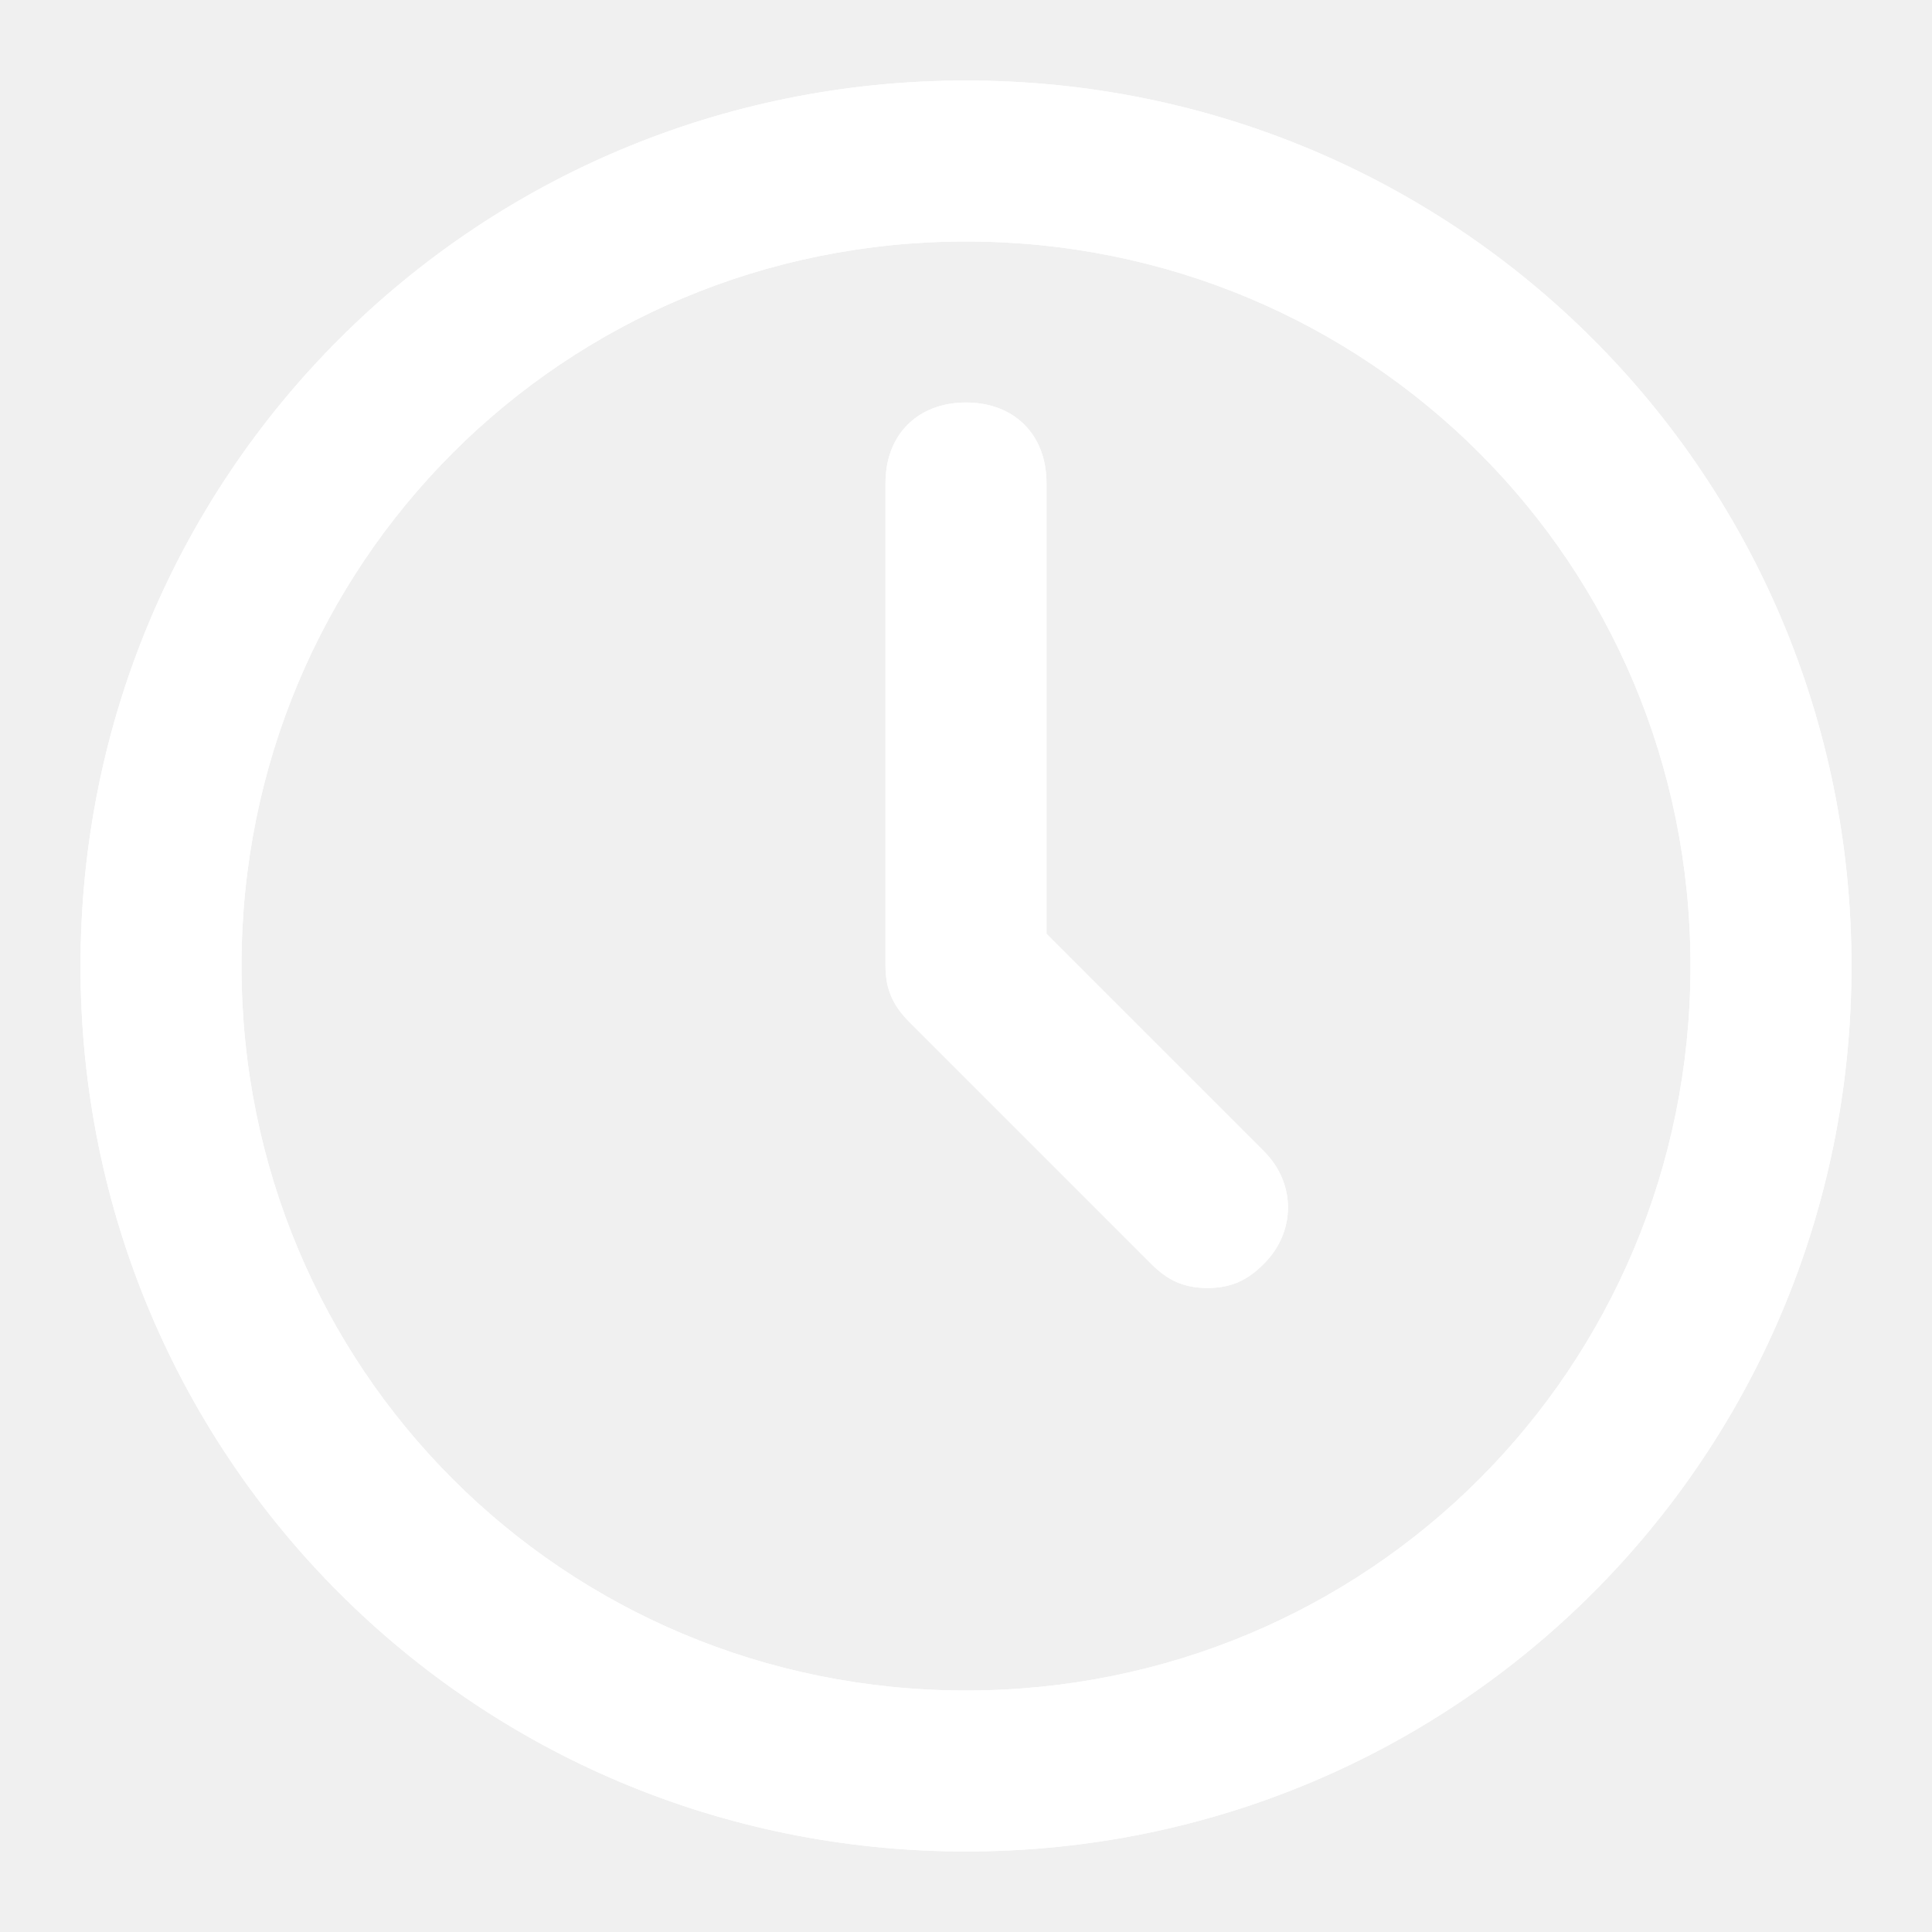
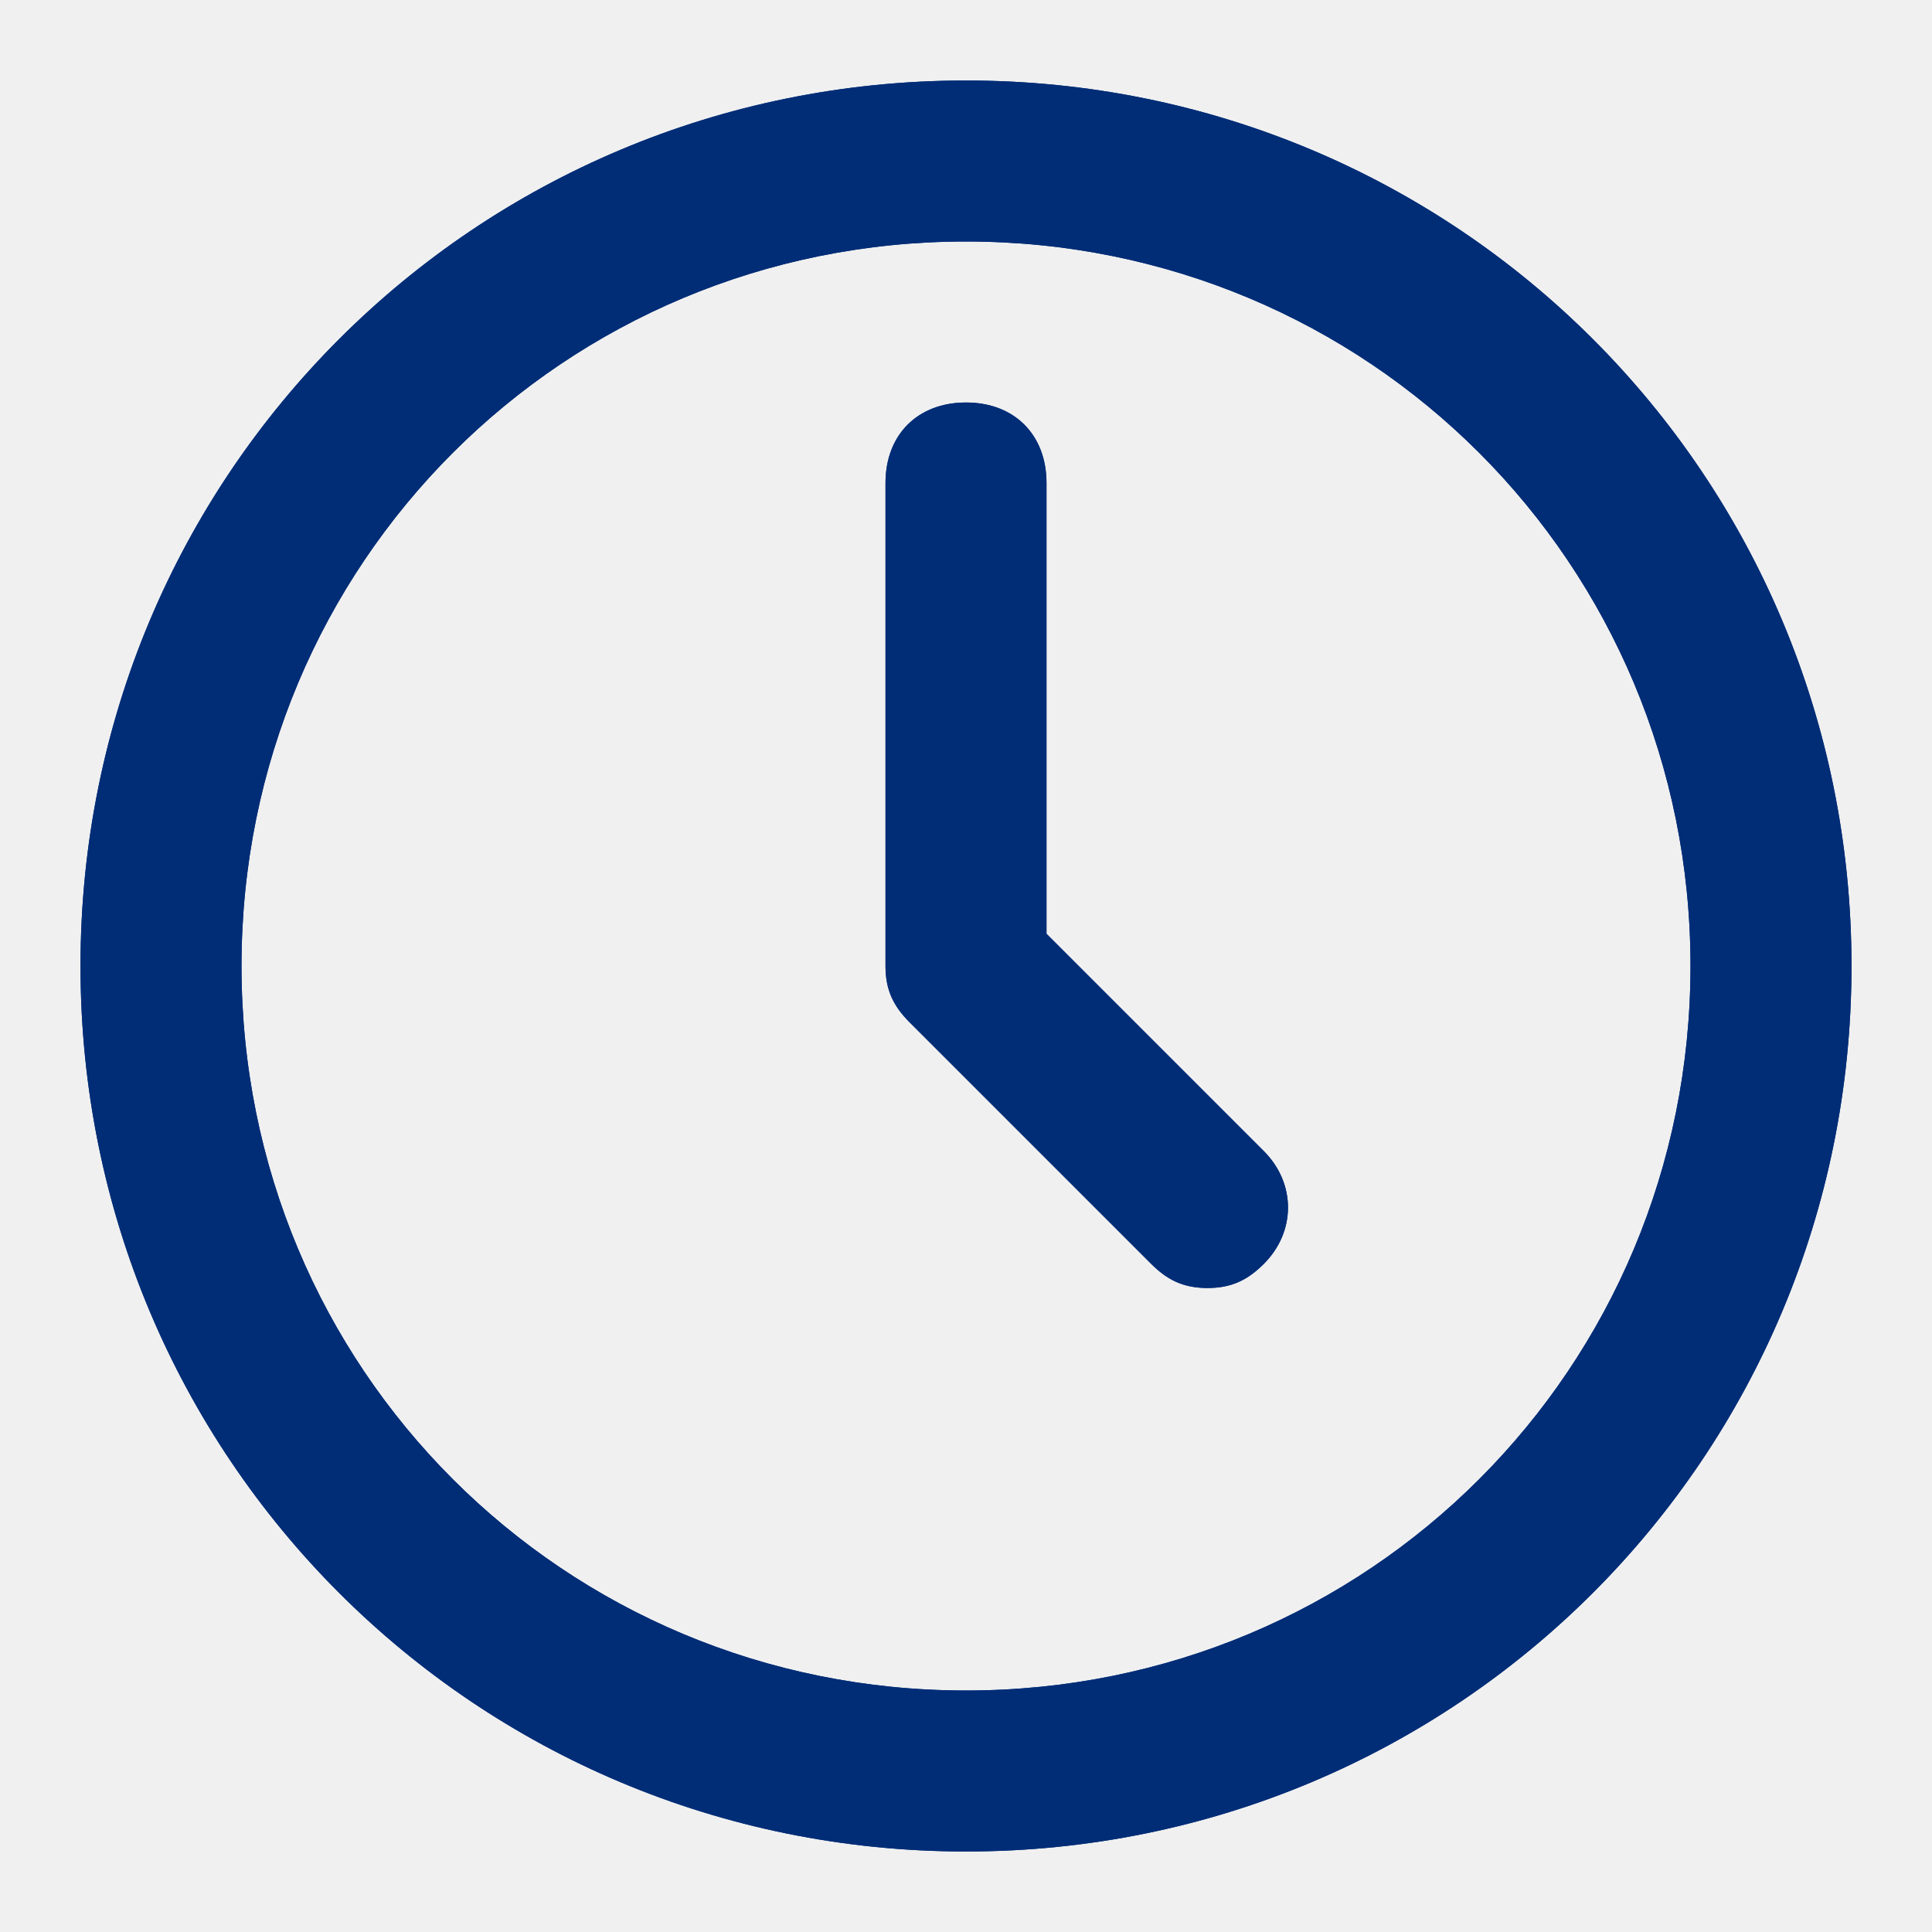
<svg xmlns="http://www.w3.org/2000/svg" width="24" height="24" viewBox="0 0 24 24" fill="none">
-   <path fill-rule="evenodd" clip-rule="evenodd" d="M12 1C5.9 1 1 5.9 1 12C1 18.1 5.9 23 12 23C18.1 23 23 18.1 23 12C23 5.9 18.1 1 12 1ZM12 21C7 21 3 17 3 12C3 7 7 3 12 3C17 3 21 7 21 12C21 17 17 21 12 21ZM15.7 15.7C16.1 15.3 16.1 14.7 15.7 14.3L13 11.6V6C13 5.4 12.6 5 12 5C11.4 5 11 5.4 11 6V12C11 12.3 11.1 12.5 11.3 12.7L14.3 15.7C14.5 15.9 14.7 16 15 16C15.3 16 15.5 15.9 15.7 15.7Z" fill="white" />
+   <path fill-rule="evenodd" clip-rule="evenodd" d="M12 1C5.9 1 1 5.9 1 12C1 18.1 5.9 23 12 23C18.1 23 23 18.1 23 12C23 5.9 18.1 1 12 1ZM12 21C7 21 3 17 3 12C3 7 7 3 12 3C17 3 21 7 21 12C21 17 17 21 12 21ZM15.7 15.7C16.1 15.3 16.1 14.7 15.7 14.3L13 11.6V6C13 5.4 12.6 5 12 5C11.4 5 11 5.4 11 6V12C11 12.3 11.1 12.5 11.3 12.7L14.3 15.7C14.5 15.9 14.7 16 15 16C15.3 16 15.5 15.9 15.7 15.7Z" fill="#012D77" />
  <mask id="mask0" mask-type="alpha" maskUnits="userSpaceOnUse" x="1" y="1" width="22" height="22">
    <path fill-rule="evenodd" clip-rule="evenodd" d="M12 1C5.9 1 1 5.9 1 12C1 18.1 5.9 23 12 23C18.1 23 23 18.1 23 12C23 5.9 18.1 1 12 1ZM12 21C7 21 3 17 3 12C3 7 7 3 12 3C17 3 21 7 21 12C21 17 17 21 12 21ZM15.7 15.7C16.1 15.3 16.1 14.7 15.7 14.3L13 11.6V6C13 5.4 12.6 5 12 5C11.4 5 11 5.4 11 6V12C11 12.3 11.1 12.5 11.3 12.7L14.3 15.7C14.5 15.9 14.7 16 15 16C15.3 16 15.5 15.9 15.7 15.7Z" fill="white" />
  </mask>
  <g mask="url(#mask0)">
-     <path fill-rule="evenodd" clip-rule="evenodd" d="M0 0H24V24H0V0Z" fill="white" />
+     <path fill-rule="evenodd" clip-rule="evenodd" d="M0 0H24V24H0V0Z" fill="#012D77" />
  </g>
</svg>
